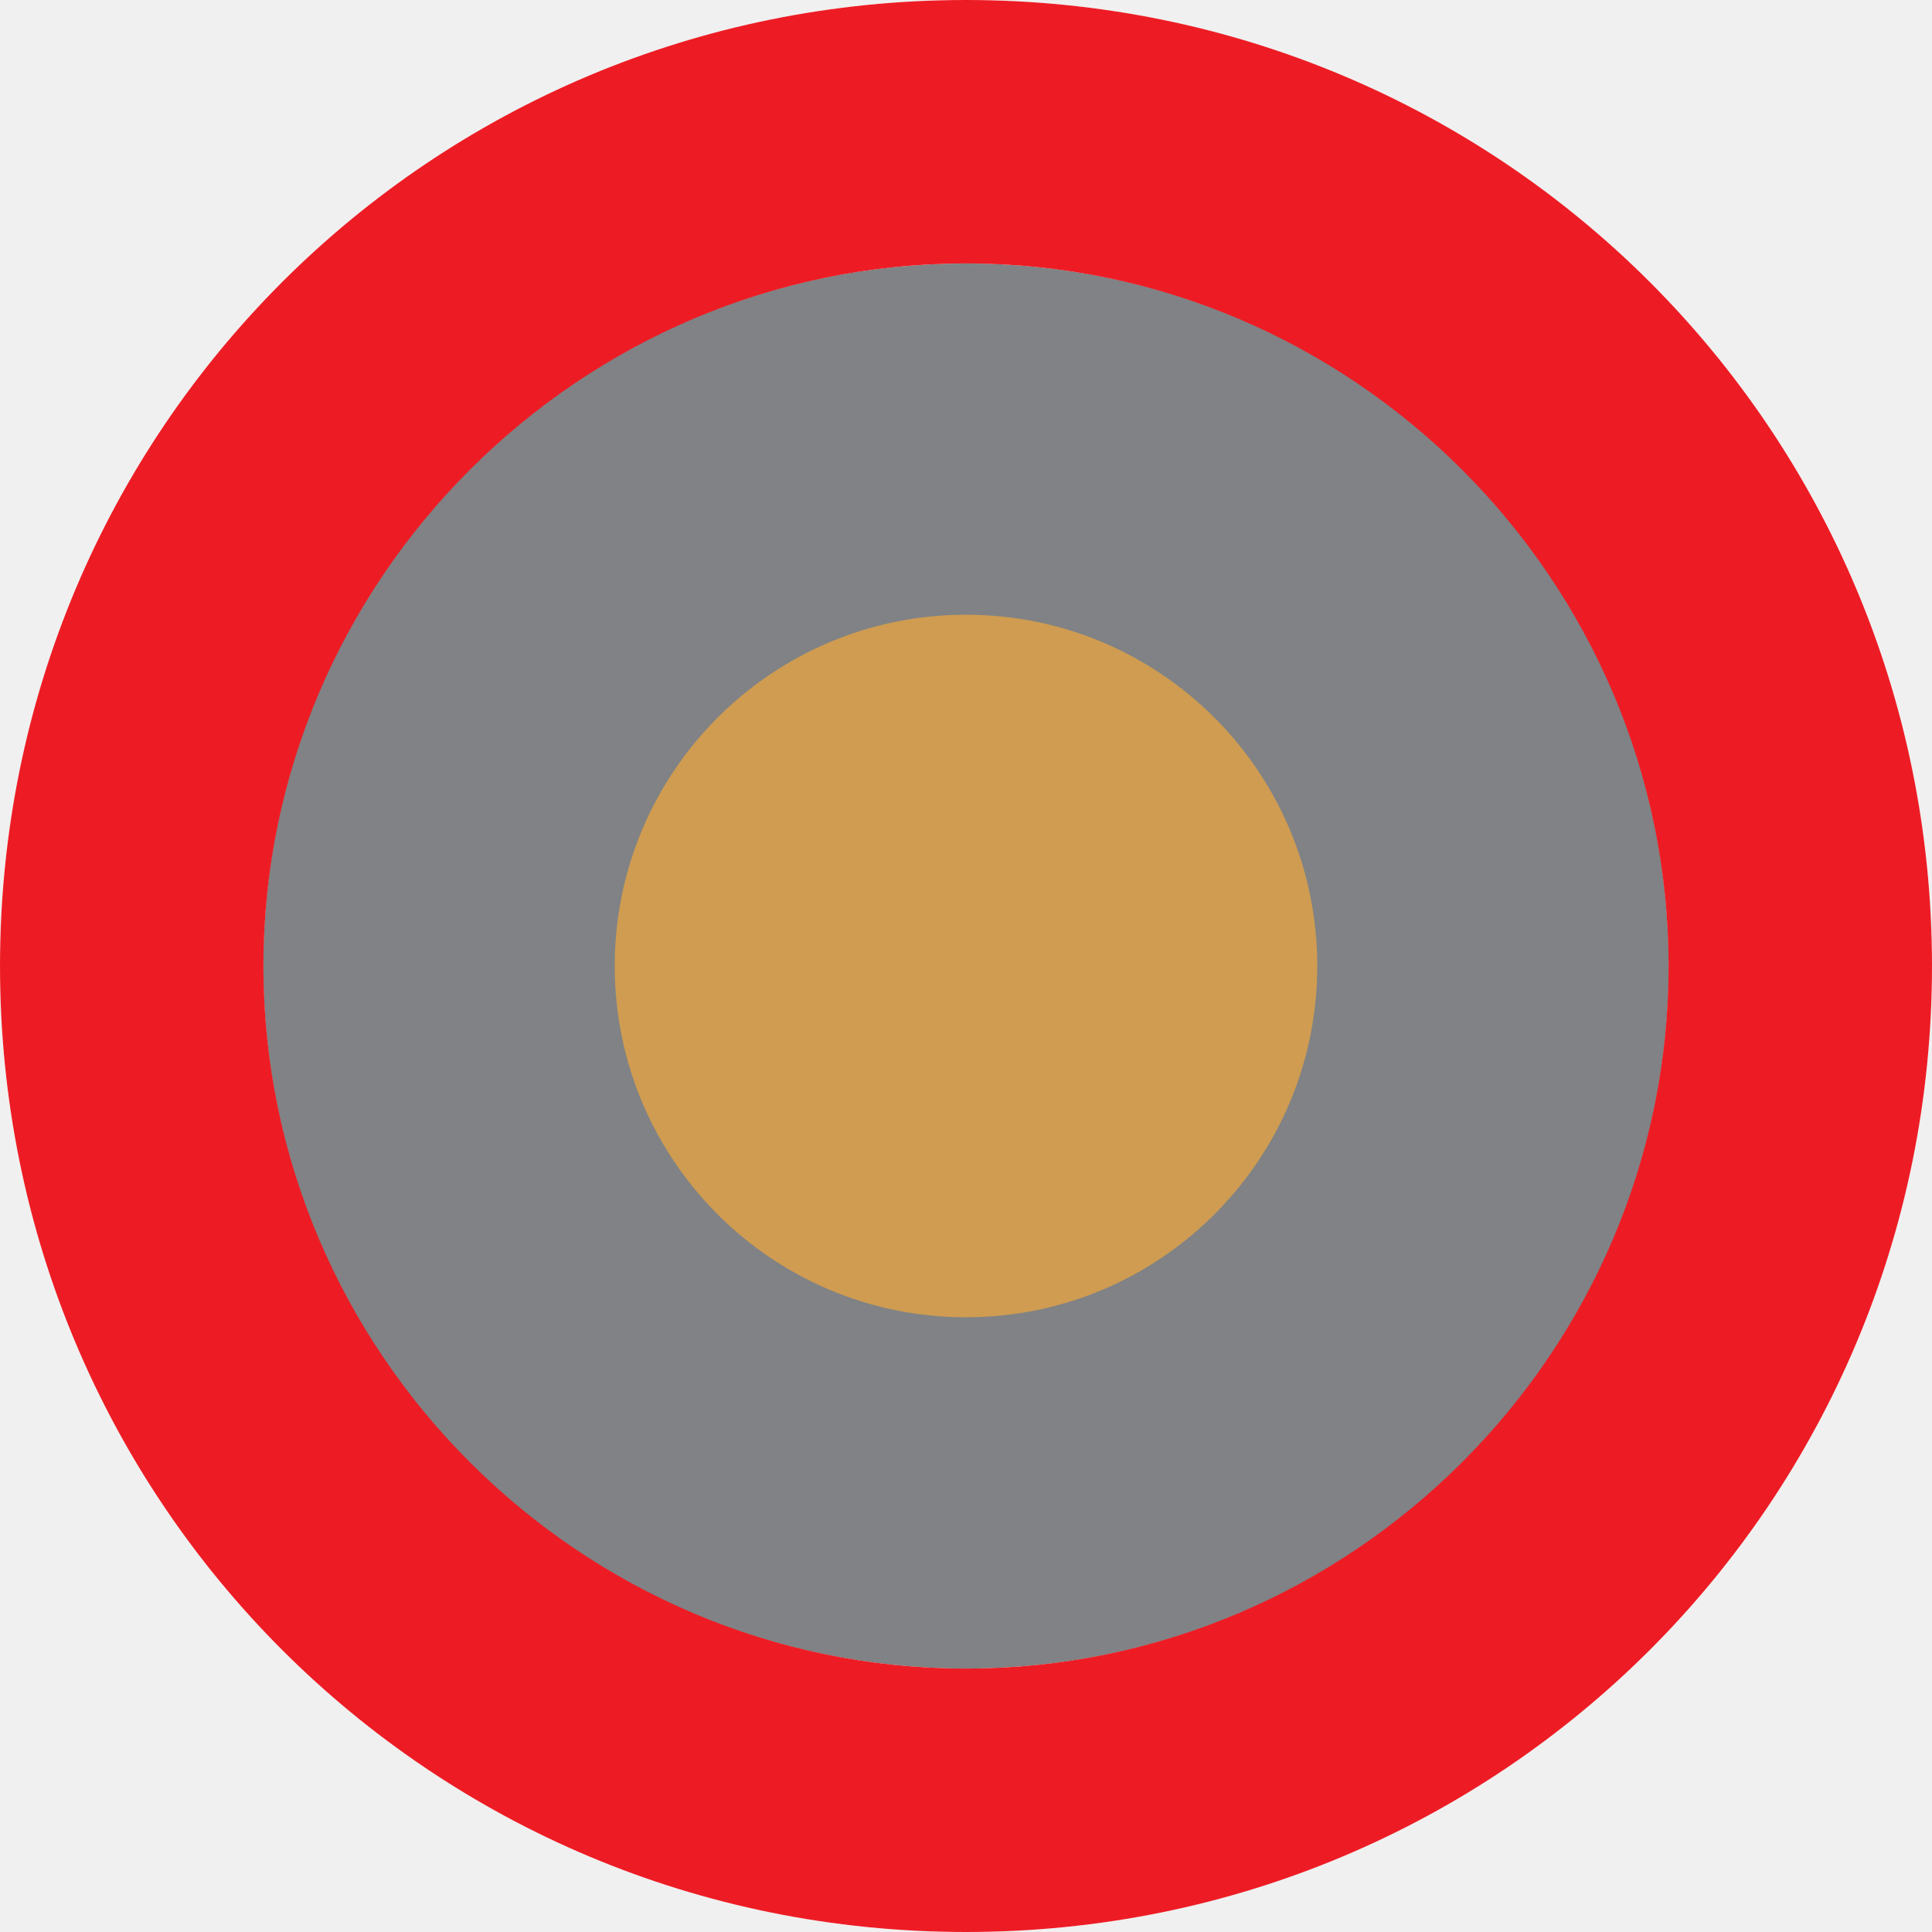
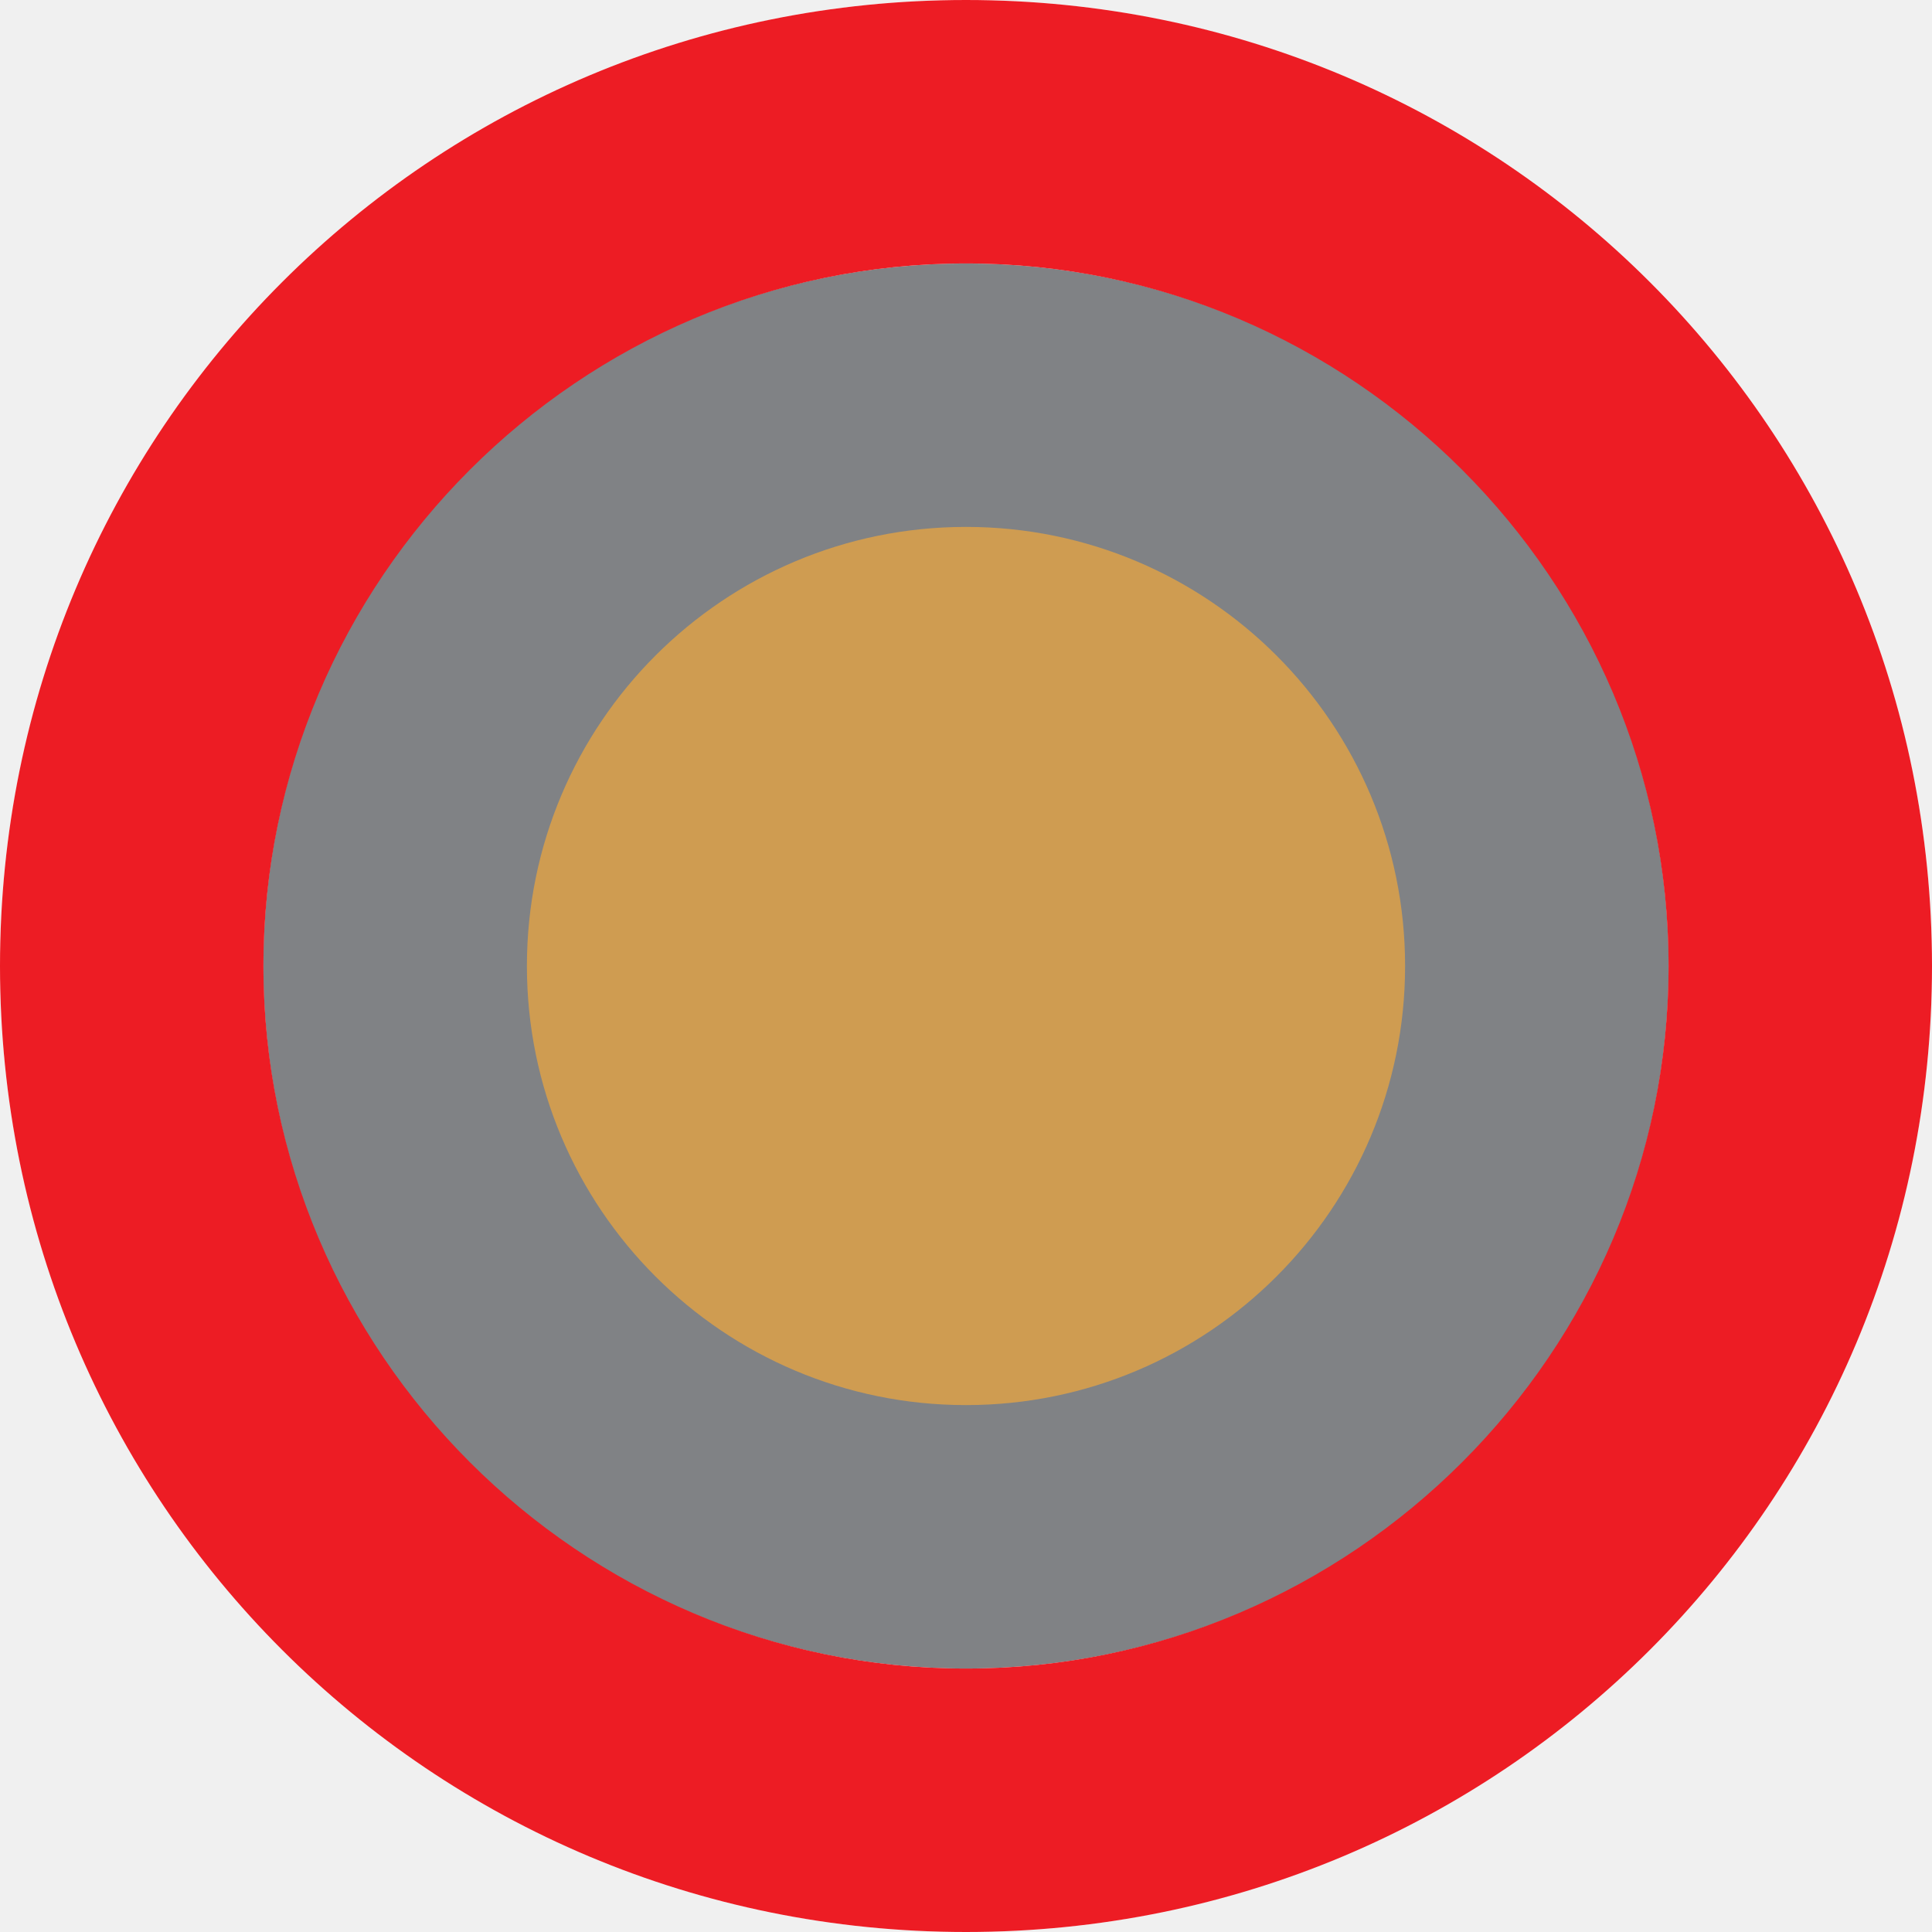
<svg xmlns="http://www.w3.org/2000/svg" version="1.1" id="Layer_1" x="0px" y="0px" viewBox="-286 409.9 22 22" style="enable-background:new -286 409.9 22 22;">
  <style type="text/css">
	.st0{fill:#FFFFFF;}
	.st1{fill:#B82E22;}
	.st2{fill:#A82323;}
	.st3{clip-path:url(#SVGID_2_);}
	.st4{fill:#4AC5E8;}
	.st5{fill:#E2E2E2;}
</style>
  <circle class="st0" cx="-275" cy="420.9" r="11" />
  <circle class="st1" cx="-275" cy="420.9" r="8" />
  <circle class="st0" cx="-275" cy="420.9" r="11" />
  <circle class="st0" cx="-275" cy="420.9" r="8" style="fill: rgb(128, 130, 133);" />
  <g>
    <g>
      <defs>
        <circle id="SVGID_1_" cx="-275" cy="420.9" r="8" />
      </defs>
      <clipPath id="SVGID_2_">
        <circle cx="-275" cy="420.9" r="8" transform="matrix(1, 0, 0, 1, 0, 0)" style="overflow: visible;" />
      </clipPath>
      <g class="st3">
        <rect x="-286" y="409.9" class="st4" width="6.4" height="22" style="fill: rgb(128, 130, 133);" />
        <rect x="-270.4" y="409.9" class="st4" width="6.4" height="22" style="fill: rgb(128, 130, 133);" />
      </g>
    </g>
  </g>
  <g>
    <path class="st5" d="M-275,409.9c-6.1,0-11,4.9-11,11c0,6.1,4.9,11,11,11s11-4.9,11-11C-264,414.8-268.9,409.9-275,409.9z M-275,428.9c-4.4,0-8-3.6-8-8c0-4.4,3.6-8,8-8s8,3.6,8,8C-267,425.3-270.6,428.9-275,428.9z" style="fill: rgb(237, 28, 36);" />
  </g>
-   <circle class="st0" cx="-275" cy="420.9" r="4" style="fill: rgb(207, 156, 81);" />
+   <circle class="st0" cx="-275" cy="420.9" r="5" style="fill: rgb(207, 156, 81);" />
</svg>
